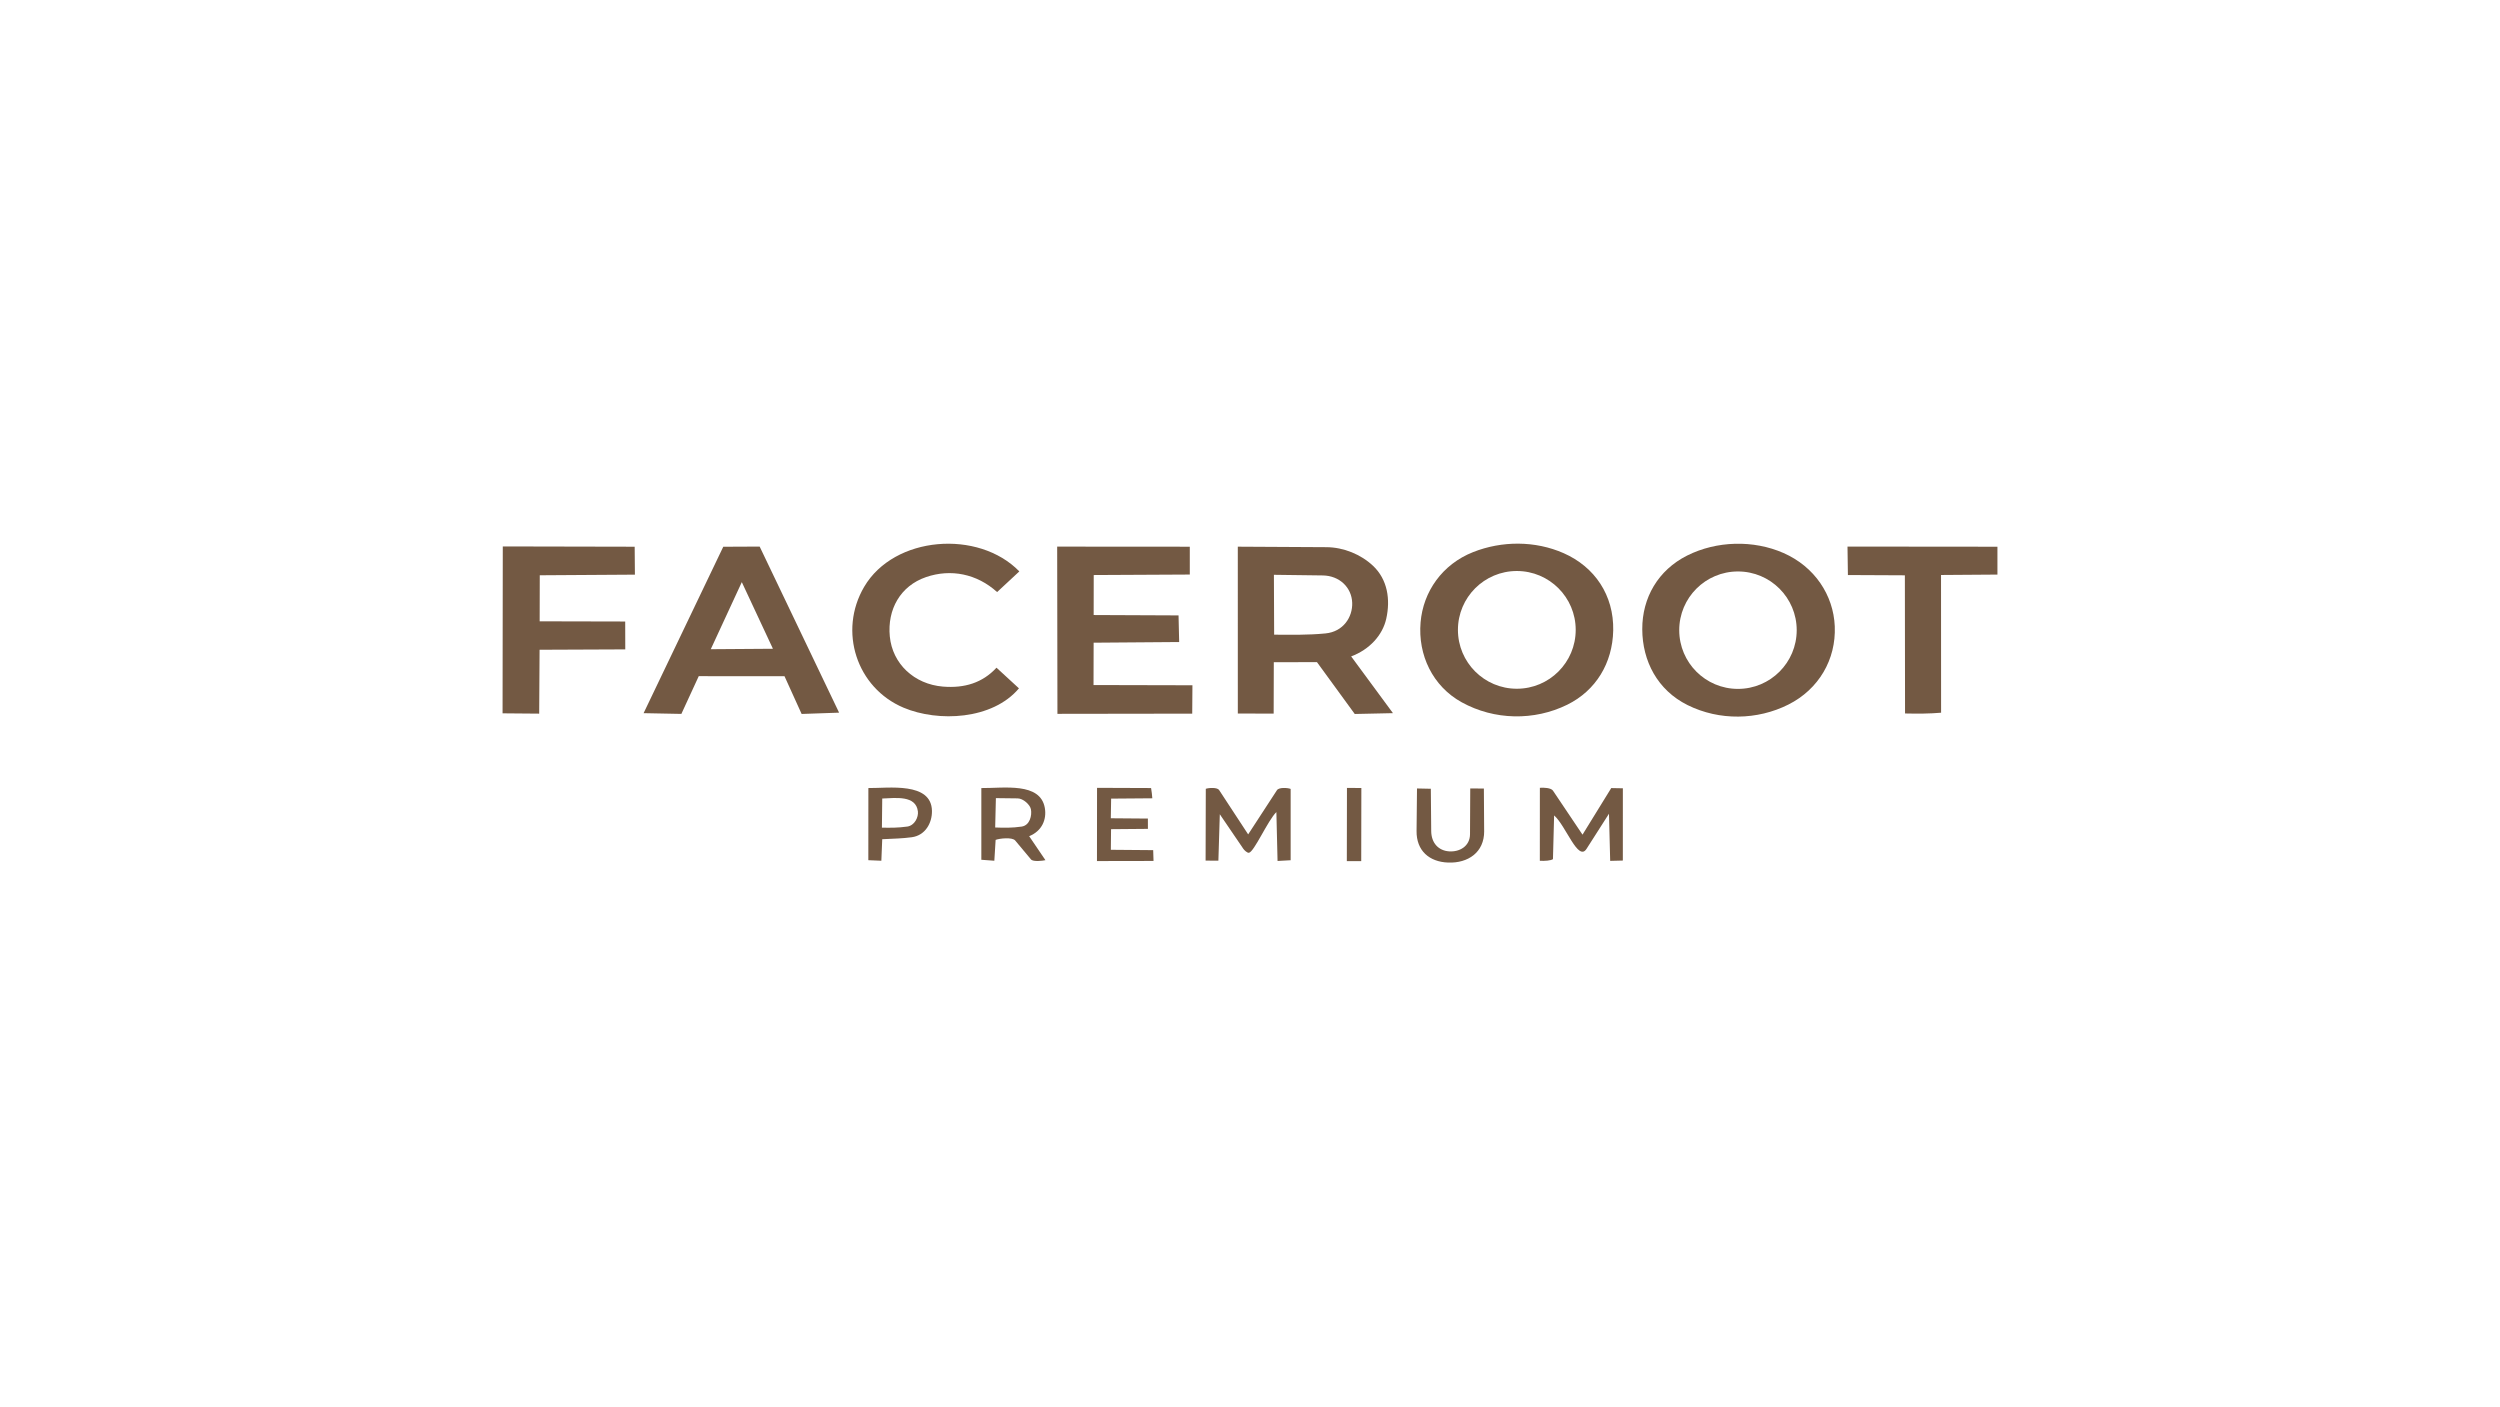
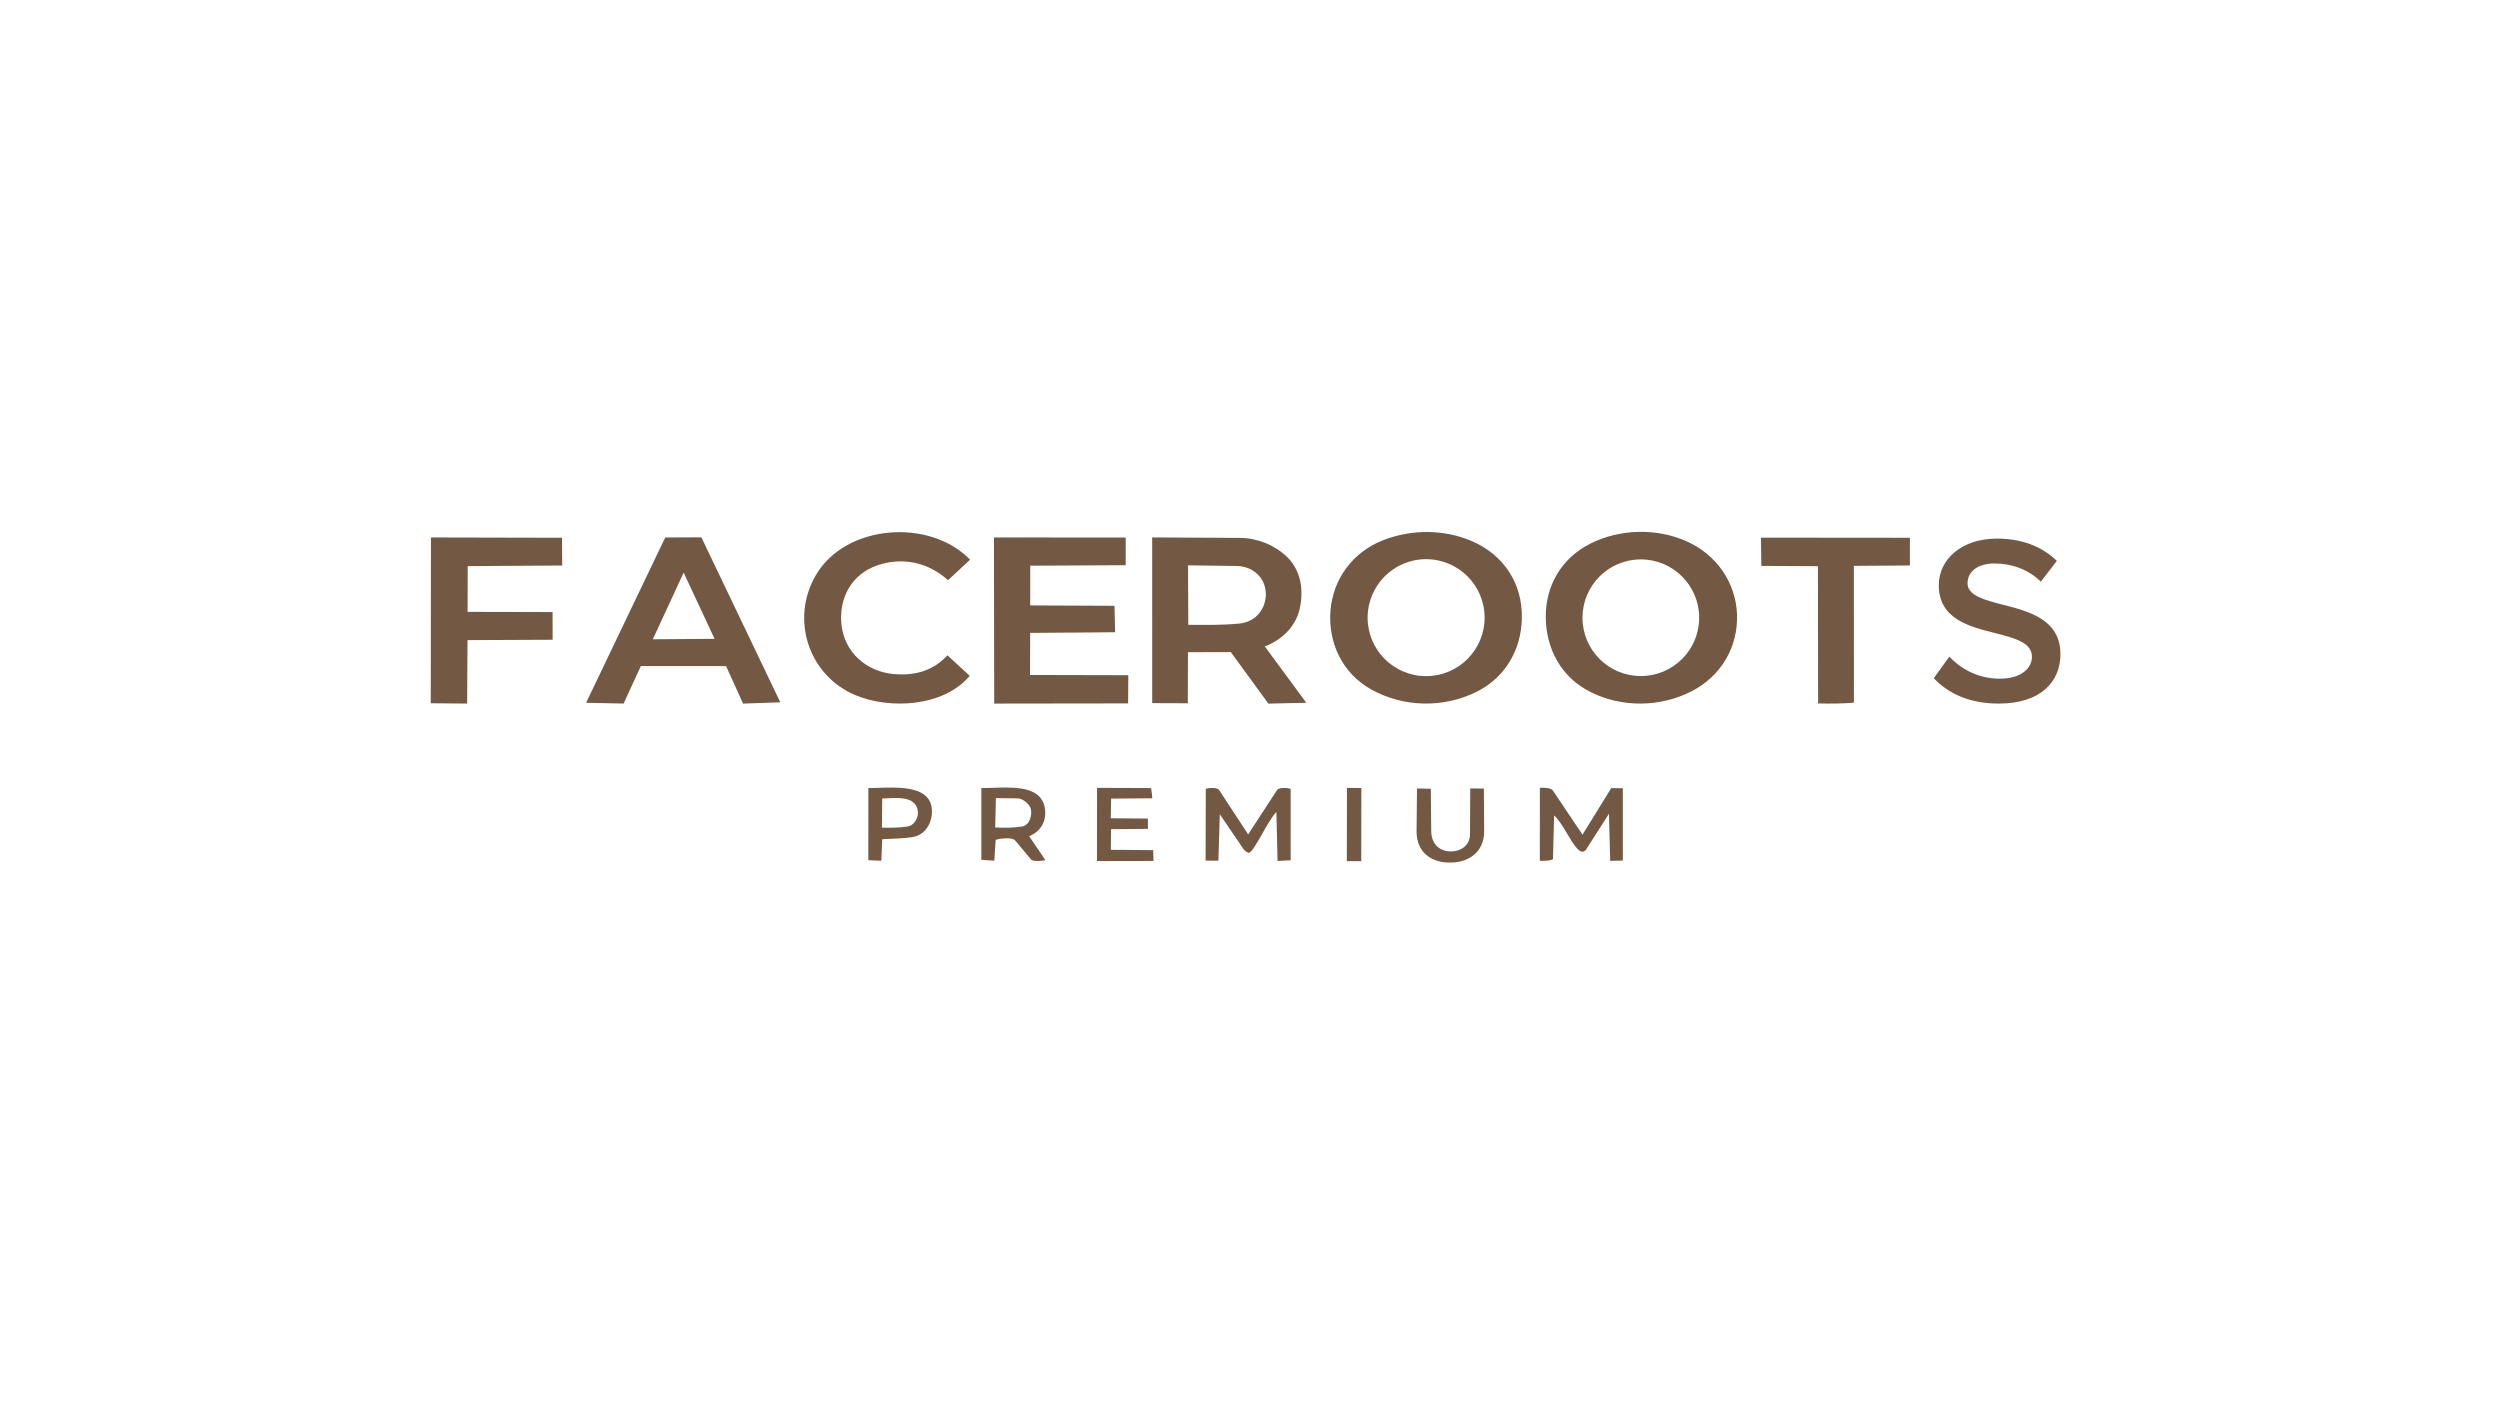
<svg xmlns="http://www.w3.org/2000/svg" id="Lager_2" data-name="Lager 2" viewBox="0 0 1920 1080">
  <defs>
    <style>
      .cls-1 {
        fill: #735943;
      }
    </style>
  </defs>
-   <path class="cls-1" d="M1200.92,424.85c-21.82-9.62-47.37-9.62-69.59-.83-23.72,9.39-38.36,30.4-40.33,54.02-2.09,24.91,9.16,48.92,31.61,61.32,25.03,13.82,55.67,14.36,81.06,1.85,21.99-10.85,34.76-31.97,35.28-57.01.56-27.05-14.18-48.81-38.03-59.35ZM1164.92,528.95c-24.98,0-45.23-20.24-45.23-45.2s20.26-45.22,45.23-45.22,45.22,20.24,45.22,45.22-20.26,45.2-45.22,45.2Z" />
-   <path class="cls-1" d="M1409.11,481.09c-1.01-24.13-15.55-45.92-39.4-56.39-23.08-10.14-51.37-9.39-73.98,1.96-22.25,11.19-34.57,32.34-34.47,56.65.1,24.36,11.66,46.69,34.79,58.19,24.5,12.17,53.63,11.55,77.36-.36,23.44-11.76,36.74-34.73,35.69-60.05ZM1334.75,529.07c-24.91,0-45.1-20.19-45.1-45.1s20.19-45.09,45.1-45.09,45.12,20.19,45.12,45.09-20.21,45.1-45.12,45.1Z" />
-   <path class="cls-1" d="M1037.7,504.11c14.1-5.26,24.08-16.24,26.92-28.83,3.38-14.98.96-30.25-10.08-40.69-9.28-8.77-22.61-14.28-35.84-14.36l-68.07-.38.02,128.12,27.52.1.11-39.48,33.14-.08,29.03,39.83,29.34-.64-32.1-43.58ZM1017.97,486.47c-13.46,1.31-26.09,1.03-39.43.96l-.18-45.98,37.54.49c12.81.18,22.18,9.2,22.59,20.99.39,10.99-6.84,22.22-20.52,23.54Z" />
-   <path class="cls-1" d="M724.24,527.31c16.5,1.36,30.38-2.91,41.07-14.52l17.25,15.86c-20.42,24.25-62.15,26.02-88.6,14.86-36.11-15.24-50.28-58.76-30.28-92.83,23.04-39.25,87.81-44.11,119.16-11.84l-17.06,15.87c-15.52-14.05-35.58-18.03-54.6-11.5-19.73,6.78-29.81,24.87-27.81,45.58,2.02,20.96,18.65,36.69,40.88,38.53Z" />
-   <polygon class="cls-1" points="915.79 526.29 915.63 548.08 812.11 548.23 811.91 419.8 913.76 419.87 913.76 441.25 839.98 441.63 839.93 472.34 905.12 472.63 905.6 493.08 839.91 493.59 839.83 526.11 915.79 526.29" />
-   <polygon class="cls-1" points="480.16 477.32 480.21 498.73 414.4 499.01 414.1 548.08 385.97 547.84 386.14 419.66 487.43 419.88 487.61 441.33 414.54 441.81 414.46 477.17 480.16 477.32" />
-   <path class="cls-1" d="M1534.03,441.28l-43.32.31.05,105.77c-8.77.77-17.79.8-27.69.59l-.13-106.11-43.75-.21-.31-21.86,115.15.11v21.4Z" />
-   <path class="cls-1" d="M583.42,419.77l-27.95.13-61.19,127.81,29.01.57,13.35-28.99,65.86.05,13.15,28.98,28.78-1-61.01-127.55ZM545.88,498.59l23.83-51.52,23.9,51.18-47.73.34Z" />
-   <path class="cls-1" d="M1236.62,661.13l-.93-36.19-17.24,26.99c-6.48,10.15-15.8-17.79-24.89-25.68l-.89,33.57c-1.64,1.16-6.4,1.5-10.08,1.25l.03-56.04c2.89-.26,8.6.02,10.05,2.18l22.7,33.81,22.06-35.78,8.93.17-.02,55.49-9.72.25Z" />
-   <path class="cls-1" d="M991.22,605.89v54.77l-10.06.56-.9-37.54c-6.58,6.39-17.07,30.61-21.09,31.25-1.32.2-3.54-1.93-4.33-3.09l-18.03-26.5-1.09,35.66-9.82-.05.15-55.15c2.5-.85,8.85-1.14,10.19.9l22.35,34.11,22.12-33.96c1.45-2.24,7.97-1.94,10.52-.96Z" />
-   <path class="cls-1" d="M791.83,660.05l-12.16-14.54c-2.28-2.73-12.11-1.62-15.03-.47l-.99,16.01-9.98-.75v-55.07c17.26.17,45.29-4.67,48.76,15.27,1.51,8.69-2.03,17.64-12.03,21.7l12.49,18.41c-1.83.46-9.4,1.43-11.07-.57ZM784.62,634.82c6.38-.94,8.02-8.7,7.13-13.29-.68-3.53-5.91-8.32-10.18-8.37l-16.73-.2-.54,22.55c6.75.24,13,.39,20.32-.69Z" />
-   <path class="cls-1" d="M666.91,605.22l-.03,55.41,10,.42.67-16.53c9.65-.46,15.58-.57,22.66-1.52,10.47-1.4,15.7-11.04,15.53-20.24-.38-22.46-33.57-17.36-48.83-17.54ZM696.65,634.82c-7.22.98-12.35.93-19.34.82l.25-22.38c10.45-.41,25.83-2.6,27.38,9.87.54,4.35-2.4,10.9-8.28,11.7Z" />
-   <path class="cls-1" d="M1139.84,638.32c.1,16.32-12.43,24.72-27.69,24.13-14.46-.54-24.39-9.08-24.23-24.24l.34-32.67,10.62.23.29,32.43c.08,9.31,5.62,15.08,13.74,15.65,8.05.57,16.01-3.94,16.06-13.17l.18-35.14,10.47.05.21,32.74Z" />
-   <path class="cls-1" d="M881.6,636.57l-28.31.24-.16,15.83,32.52.27.26,8.3-43.44.08.06-56.23,41.5.16c.36,1.81.83,6.04.95,7.87l-31.63.25-.25,15.09,28.47.23.03,7.91Z" />
-   <rect class="cls-1" x="1011.86" y="627.72" width="56.18" height="11.06" transform="translate(404.88 1672.09) rotate(-89.9)" />
+   <g>
+     <path class="cls-1" d="M1236.62,661.13l-.93-36.19-17.24,26.99c-6.48,10.15-15.8-17.79-24.89-25.68l-.89,33.57c-1.64,1.16-6.4,1.5-10.08,1.25l.03-56.04c2.89-.26,8.6.02,10.05,2.18l22.7,33.81,22.06-35.78,8.93.17-.02,55.49-9.72.25Z" />
+     <path class="cls-1" d="M991.22,605.89v54.77l-10.06.56-.9-37.54c-6.58,6.39-17.07,30.61-21.09,31.25-1.32.2-3.54-1.93-4.33-3.09l-18.03-26.5-1.09,35.66-9.82-.05.15-55.15c2.5-.85,8.85-1.14,10.19.9l22.35,34.11,22.12-33.96c1.45-2.24,7.97-1.94,10.52-.96Z" />
+     <path class="cls-1" d="M791.83,660.05l-12.16-14.54c-2.28-2.73-12.11-1.62-15.03-.47l-.99,16.01-9.98-.75v-55.07c17.26.17,45.29-4.67,48.76,15.27,1.51,8.69-2.03,17.64-12.03,21.7l12.49,18.41c-1.83.46-9.4,1.43-11.07-.57ZM784.62,634.82c6.38-.94,8.02-8.7,7.13-13.29-.68-3.53-5.91-8.32-10.18-8.37l-16.73-.2-.54,22.55c6.75.24,13,.39,20.32-.69Z" />
+     <path class="cls-1" d="M666.91,605.22l-.03,55.41,10,.42.67-16.53c9.65-.46,15.58-.57,22.66-1.52,10.47-1.4,15.7-11.04,15.53-20.24-.38-22.46-33.57-17.36-48.83-17.54ZM696.65,634.82c-7.22.98-12.35.93-19.34.82l.25-22.38c10.45-.41,25.83-2.6,27.38,9.87.54,4.35-2.4,10.9-8.28,11.7Z" />
+     <path class="cls-1" d="M1139.84,638.32c.1,16.32-12.43,24.72-27.69,24.13-14.46-.54-24.39-9.08-24.23-24.24l.34-32.67,10.62.23.29,32.43c.08,9.31,5.62,15.08,13.74,15.65,8.05.57,16.01-3.94,16.06-13.17l.18-35.14,10.47.05.21,32.74Z" />
+     <path class="cls-1" d="M881.6,636.57l-28.31.24-.16,15.83,32.52.27.26,8.3-43.44.08.06-56.23,41.5.16c.36,1.81.83,6.04.95,7.87l-31.63.25-.25,15.09,28.47.23.03,7.91Z" />
+     <rect class="cls-1" x="1011.86" y="627.72" width="56.18" height="11.06" transform="translate(404.88 1672.09) rotate(-89.9)" />
+   </g>
+   <g>
+     <path class="cls-1" d="M1131.02,415.85c-21.68-9.56-47.06-9.56-69.13-.83-23.56,9.33-38.1,30.2-40.06,53.66-2.08,24.75,9.1,48.6,31.4,60.92,24.86,13.73,55.3,14.26,80.52,1.83,21.84-10.77,34.53-31.76,35.05-56.63.55-26.87-14.09-48.49-37.78-58.95ZM1095.26,519.27c-24.81,0-44.93-20.11-44.93-44.9s20.12-44.92,44.93-44.92,44.92,20.11,44.92,44.92-20.12,44.9-44.92,44.9Z" />
+     <path class="cls-1" d="M1334.02,471.55c-1.01-23.97-15.45-45.61-39.14-56.02-22.93-10.08-51.03-9.33-73.49,1.95-22.1,11.12-34.34,32.13-34.24,56.28.1,24.19,11.59,46.38,34.56,57.8,24.34,12.09,53.27,11.47,76.85-.36,23.29-11.68,36.49-34.5,35.46-59.65ZM1260.15,519.21c-24.75,0-44.8-20.06-44.8-44.8s20.06-44.79,44.8-44.79,44.82,20.06,44.82,44.79-20.07,44.8-44.82,44.8Z" />
+     <path class="cls-1" d="M971.37,496.43c14-5.23,23.92-16.13,26.74-28.64,3.36-14.88.96-30.05-10.01-40.42-9.22-8.71-22.46-14.18-35.6-14.26l-67.62-.37.02,127.27,27.34.1.11-39.22,32.92-.08,28.84,39.56,29.14-.63-31.89-43.29ZM951.77,478.9c-13.37,1.3-25.91,1.02-39.17.96l-.18-45.68,37.29.49c12.72.18,22.04,9.14,22.44,20.85.39,10.92-6.8,22.07-20.38,23.38Z" />
+     <path class="cls-1" d="M686.83,517.71c16.39,1.36,30.18-2.89,40.8-14.43l17.13,15.75c-20.28,24.09-61.74,25.85-88.02,14.76-35.87-15.14-49.95-58.37-30.08-92.21,22.89-38.99,87.23-43.81,118.37-11.76l-16.95,15.77c-15.42-13.96-35.34-17.91-54.24-11.42-19.6,6.73-29.61,24.71-27.62,45.28,2.01,20.82,18.52,36.44,40.6,38.27Z" />
+     <polygon class="cls-1" points="866.55 518.56 866.39 540.21 763.55 540.35 763.36 412.77 864.54 412.84 864.54 434.08 791.24 434.45 791.19 464.96 855.95 465.25 856.42 485.57 791.17 486.07 791.09 518.38 866.55 518.56" />
+     <polygon class="cls-1" points="424.38 470.06 424.43 491.33 359.05 491.61 358.76 540.35 330.82 540.11 330.98 412.77 431.6 413 431.78 434.31 359.2 434.78 359.12 469.91 424.38 470.06" />
+     <path class="cls-1" d="M1466.79,434.28l-43.03.31.05,105.07c-8.71.76-17.67.8-27.5.58l-.13-105.41-43.46-.21-.31-21.71,114.39.11v21.26Z" />
+     <path class="cls-1" d="M538.66,412.66l-27.76.13-60.79,126.96,28.82.57,13.26-28.8,65.43.05,13.06,28.79,28.59-.99-60.61-126.7ZM501.37,490.96l23.68-51.18,23.74,50.84-47.42.34Z" />
+     <path class="cls-1" d="M1497.08,504.31c8.46,9.01,21.7,16.92,38.81,16.92s24.64-8.64,24.64-16.74c0-11.03-13.06-14.34-27.95-18.21-20.05-4.97-43.59-10.85-43.59-36.78,0-20.23,17.84-35.86,44.69-35.86,19.13,0,34.57,6.07,45.98,17.1l-12.32,16c-9.56-9.56-22.62-13.98-35.49-13.98s-20.78,6.07-20.78,15.26,12.51,12.69,27.03,16.37c20.23,5.15,44.32,11.4,44.32,38.07,0,20.41-14.34,37.89-47.45,37.89-22.62,0-38.99-7.91-49.84-19.49l11.95-16.55Z" />
+   </g>
</svg>
